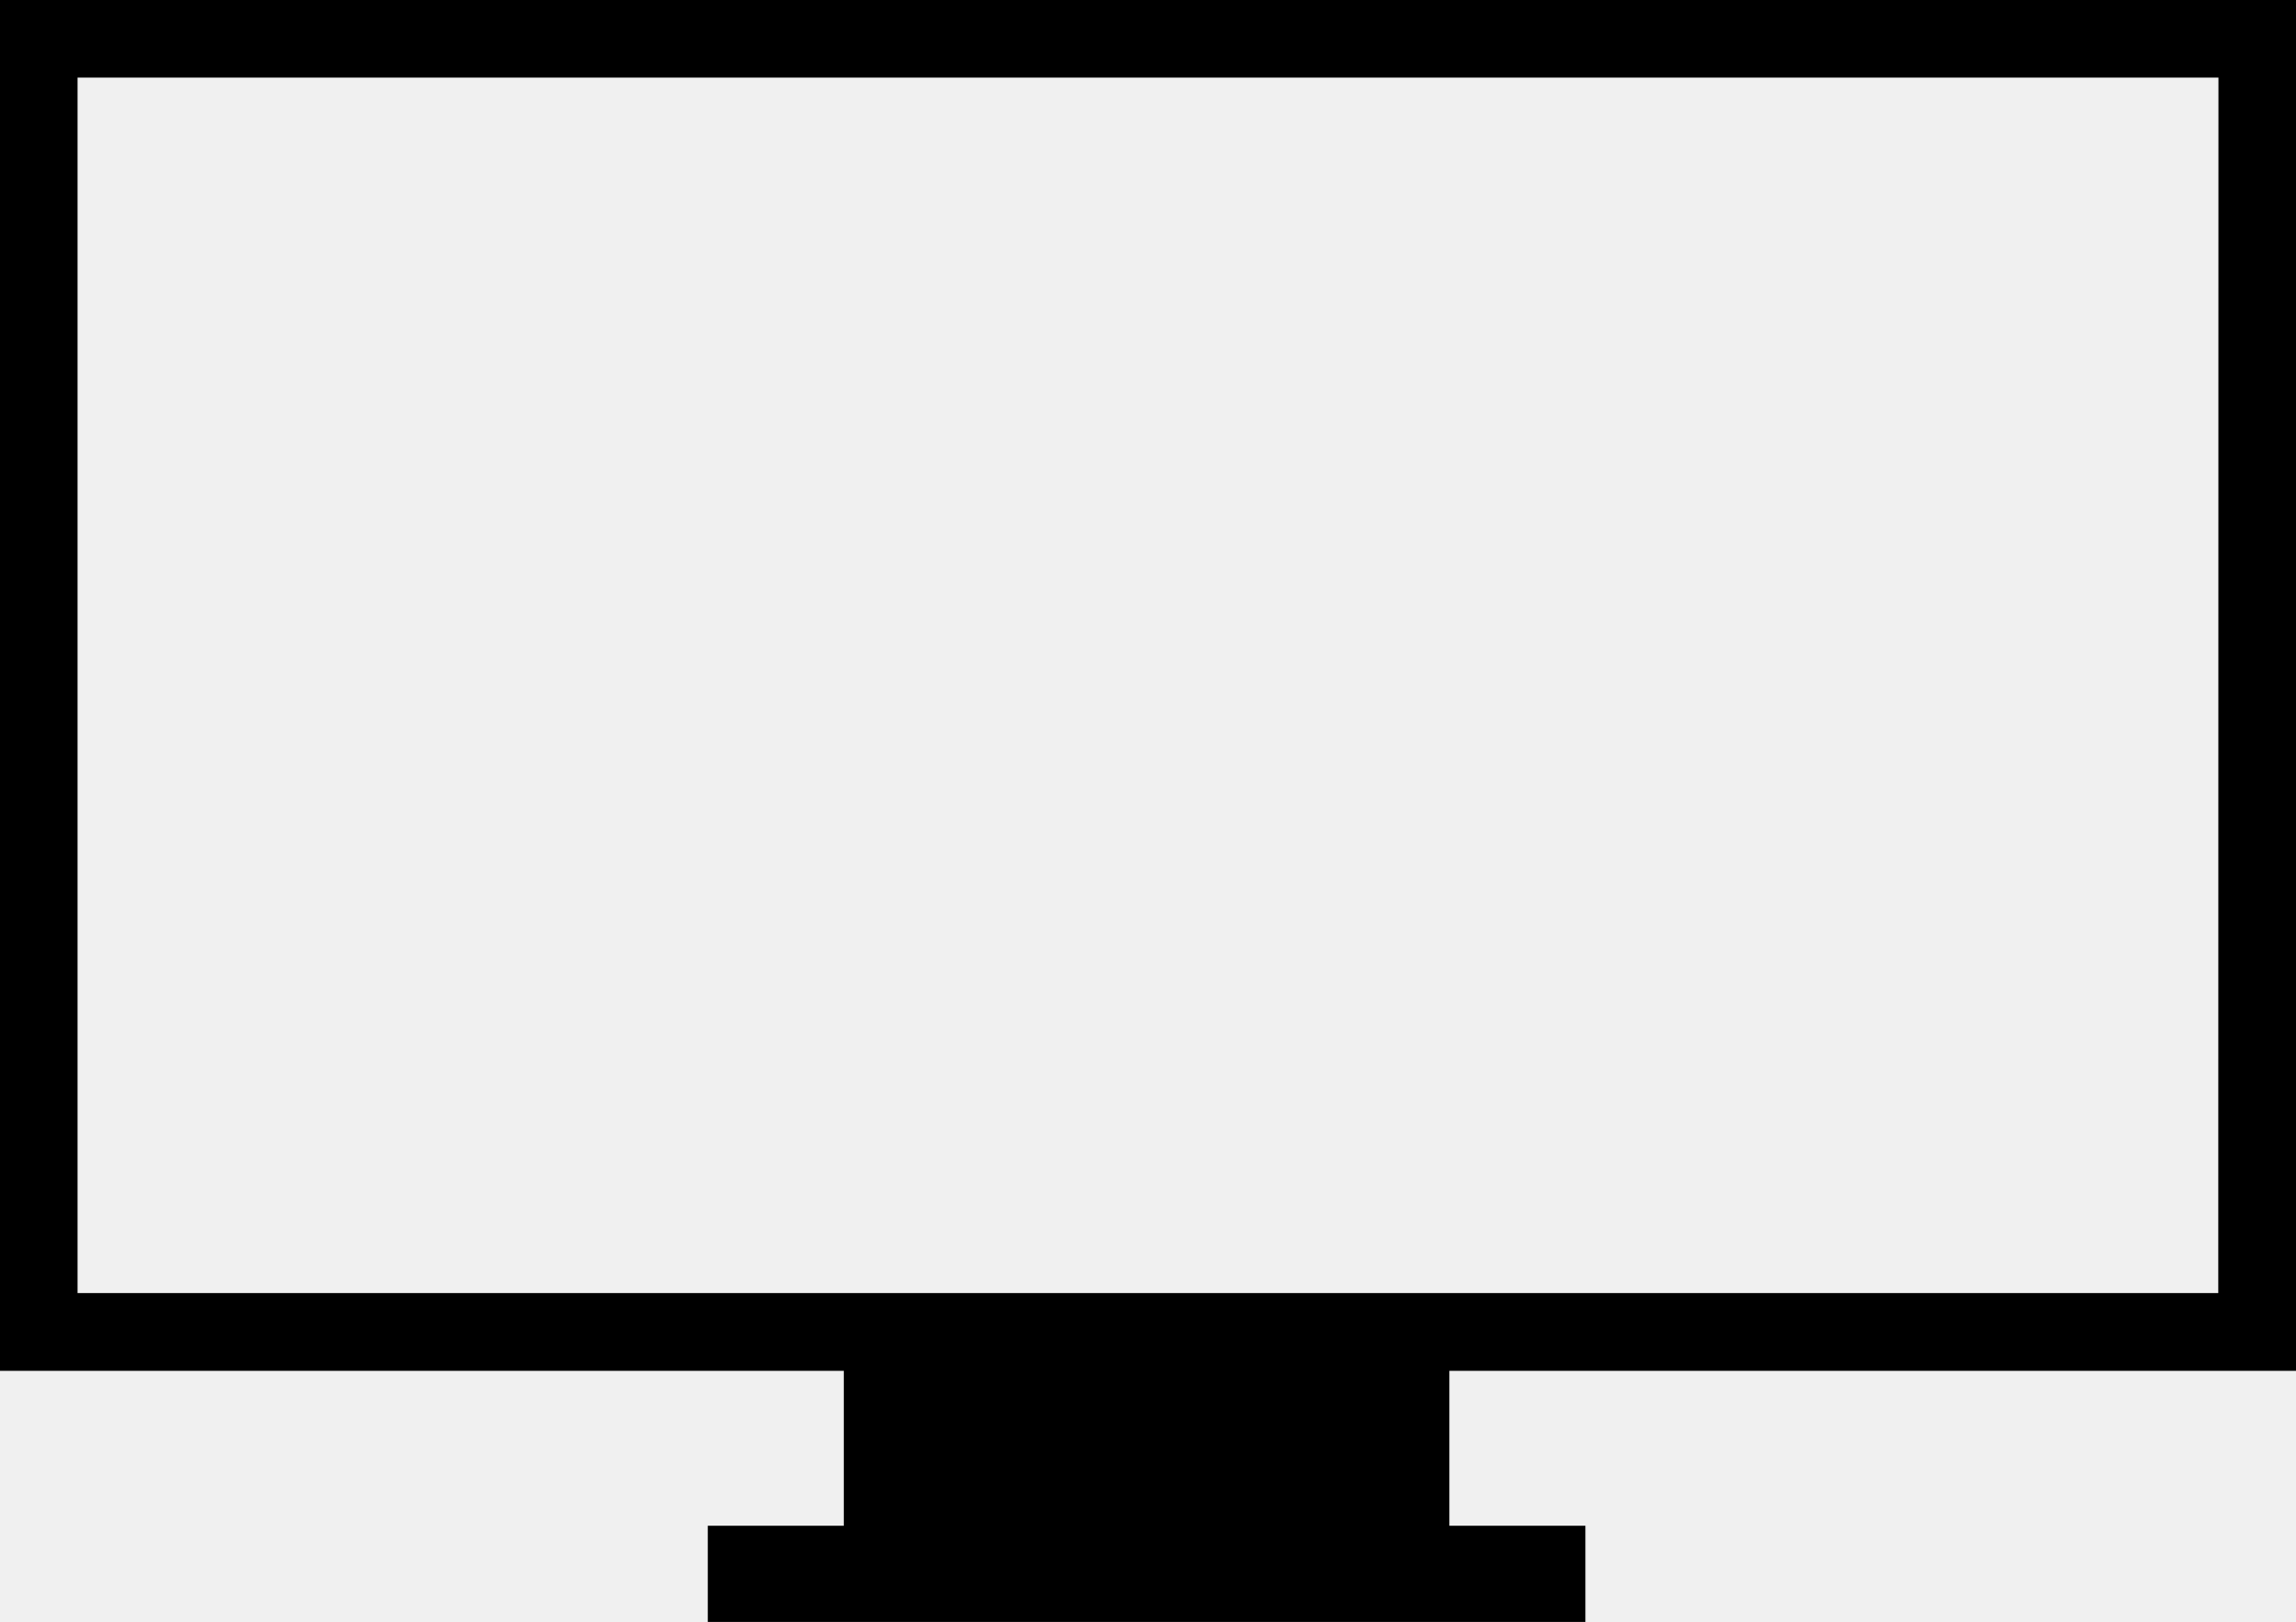
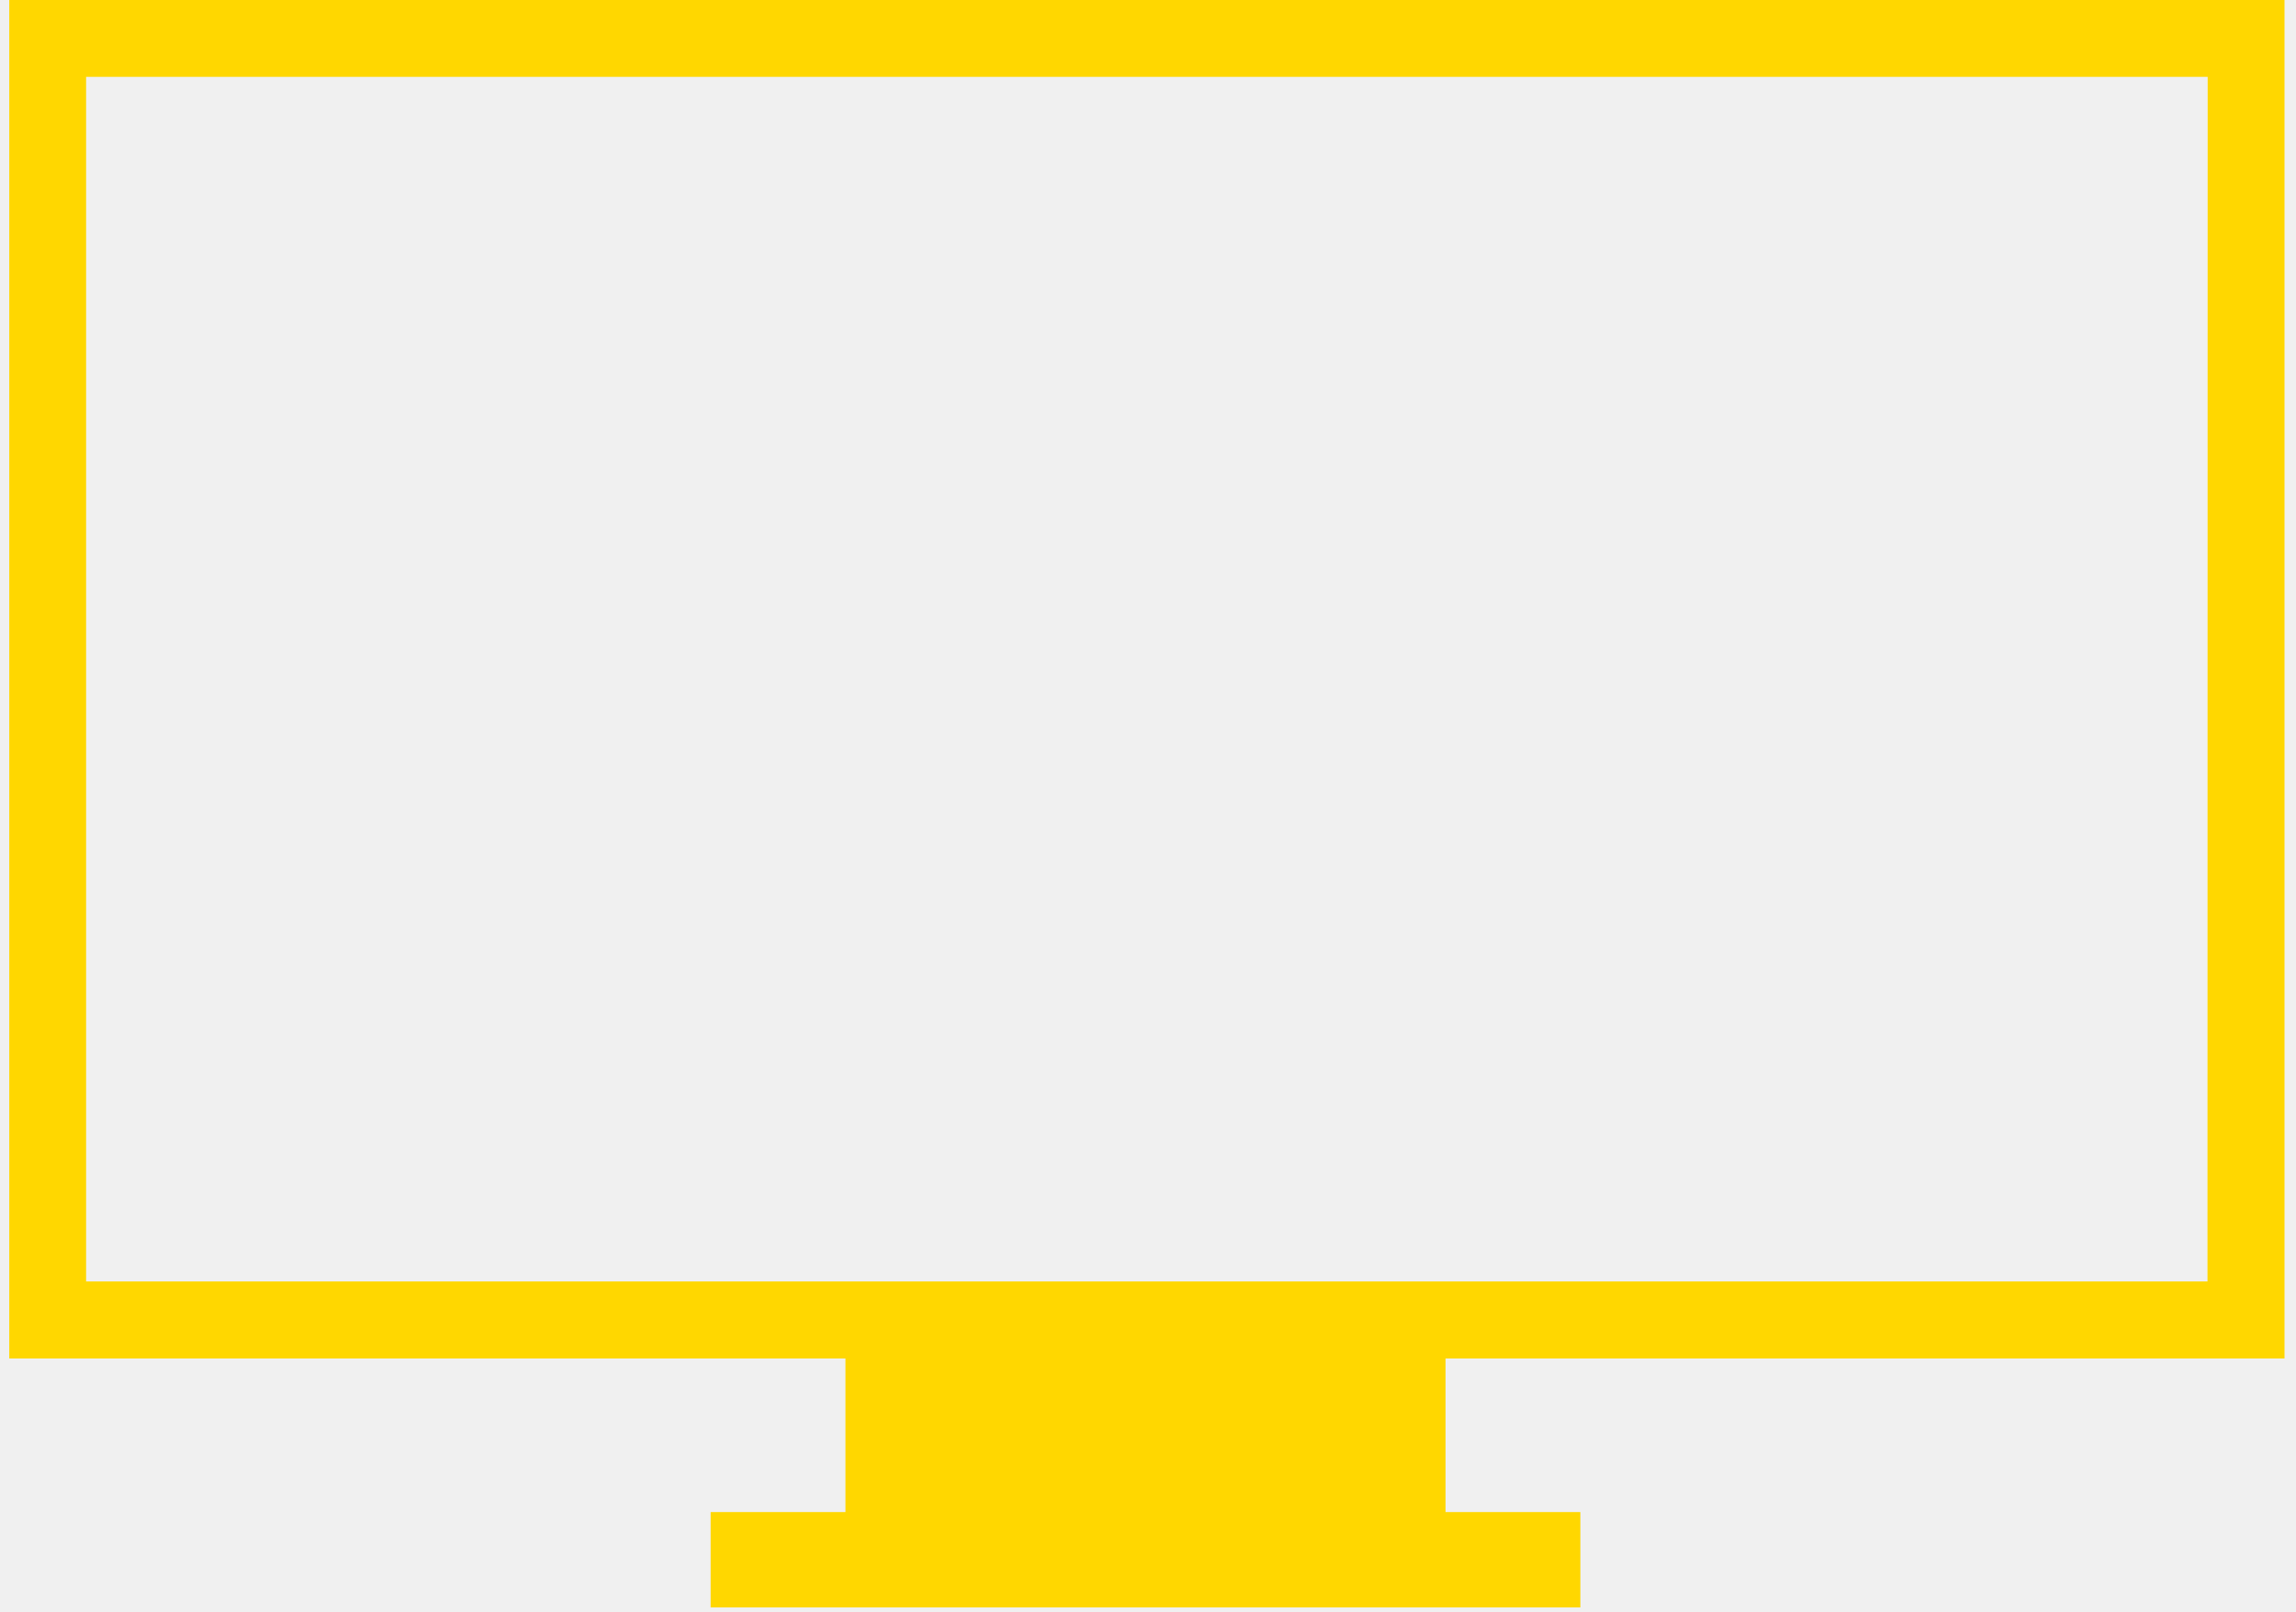
- <svg xmlns="http://www.w3.org/2000/svg" version="1.1" id="Layer_1" x="0px" y="0px" viewBox="0 0 122.88 86.79" style="enable-background:new 0 0 122.88 86.79" xml:space="preserve">
-   <g>
-     <path d="M2.08,0H120.8h2.08v2.08v69.2v2.08h-2.08H77.57v8.29h7.28v5.15H37.88v-5.15h7.28v-8.29H2.08H0v-2.08V2.08V0H2.08L2.08,0 L2.08,0L2.08,0z M118.73,4.15H4.15V69.2h114.57L118.73,4.15L118.73,4.15L118.73,4.15L118.73,4.15z" />
+ <svg xmlns="http://www.w3.org/2000/svg" width="124" height="87" viewBox="0 0 124 87" fill="none">
+   <g clip-path="url(#clip0_164_83)">
+     <path d="M2.58 0H121.3H123.38V2.08V71.28V73.36H121.3H78.07V81.65H85.35V86.8H38.38V81.65H45.66V73.36H2.58H0.5V71.28V2.08V0H2.58ZM119.23 4.15H4.65V69.2H119.22L119.23 4.15Z" fill="#FFD700" />
  </g>
+   <defs>
+     <clipPath id="clip0_164_83">
+       <rect width="122.88" height="86.79" fill="white" transform="translate(0.5)" />
+     </clipPath>
+   </defs>
</svg>
